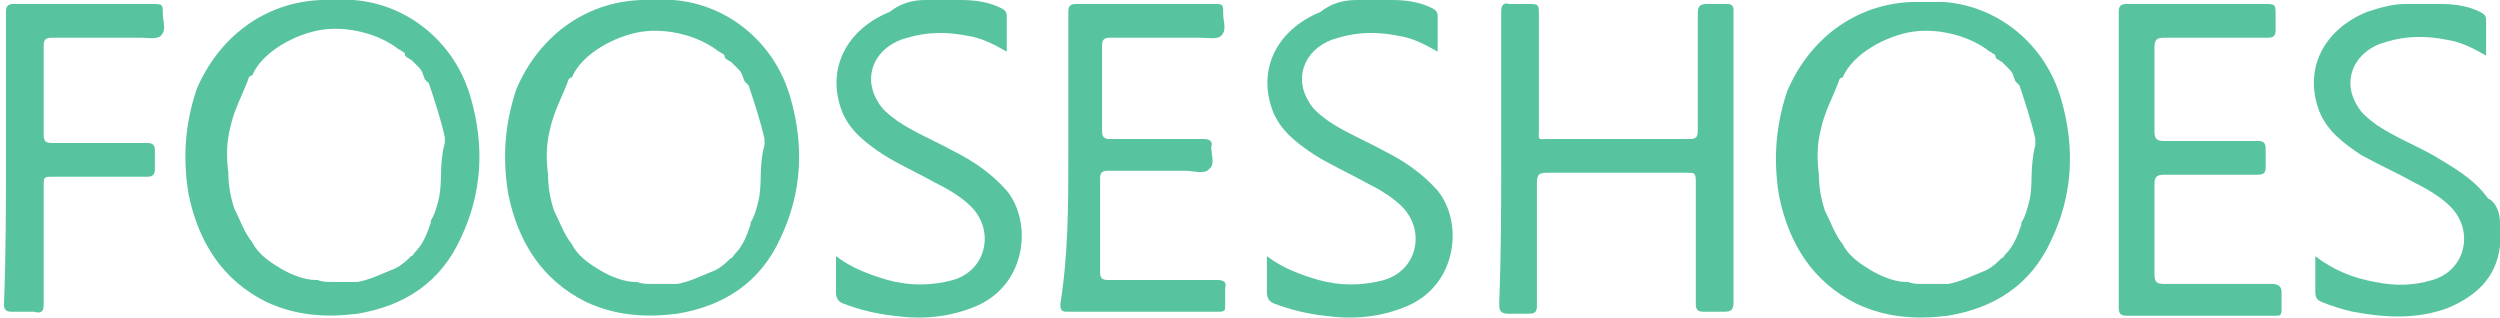
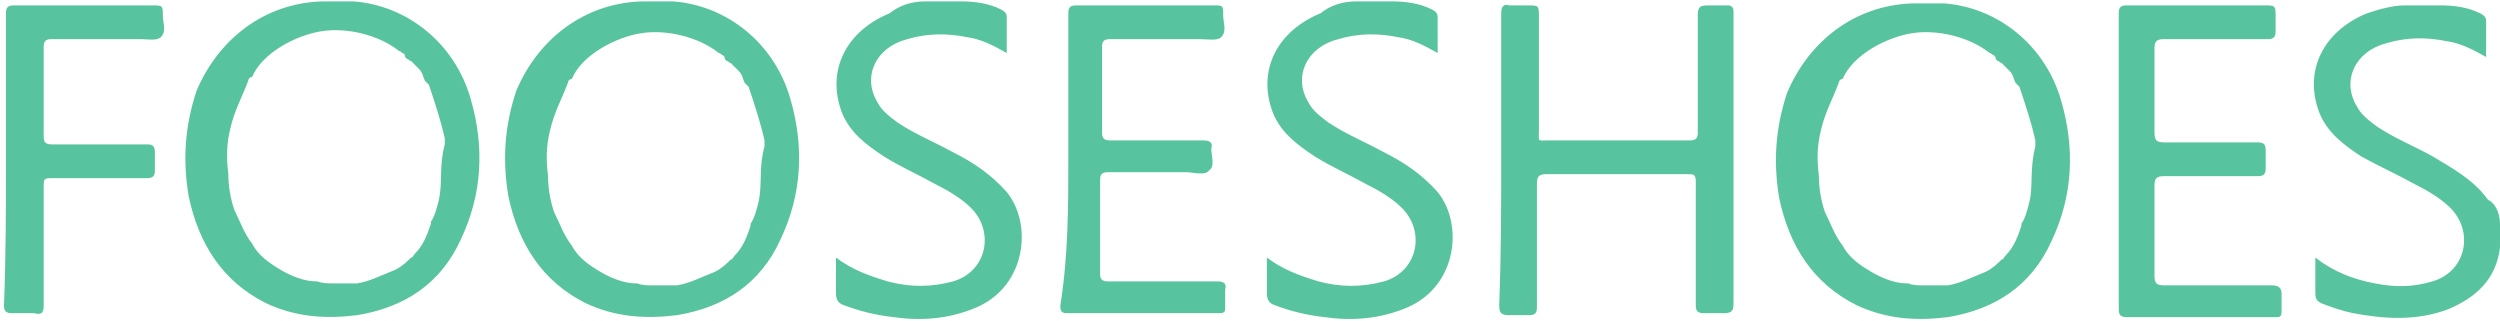
- <svg xmlns="http://www.w3.org/2000/svg" enable-background="new -234 412.8 125.9 16" version="1.1" viewBox="-234 412.8 125.9 16" xml:space="preserve">
-   <style type="text/css">
- 	.st0{fill:#57C49F;}
- 	.st1{fill:none;}
- 	.st2{fill:#242424;}
- </style>
-   <path class="st0" d="m-210.3 417.7c-0.8-2.8-3.2-4.7-5.9-4.9h-1.6c-2.9 0.1-5.2 1.9-6.3 4.5-0.6 1.8-0.7 3.5-0.4 5.3 0.5 2.4 1.7 4.3 3.9 5.4 1.5 0.7 3 0.8 4.6 0.6 2.4-0.4 4.2-1.6 5.2-3.8 1.1-2.3 1.2-4.7 0.5-7.1zm-1.6 5.1c-0.1 0.4-0.2 0.8-0.4 1.1v0.1c-0.2 0.6-0.4 1.1-0.8 1.5-0.1 0.1-0.1 0.2-0.2 0.2l-0.1 0.1c-0.3 0.3-0.6 0.5-0.9 0.6-0.5 0.2-1.1 0.5-1.7 0.6h-0.5-0.6-0.1c-0.3 0-0.6 0-0.8-0.1h-0.1c-0.6 0-1.3-0.3-1.8-0.6s-1.1-0.7-1.4-1.3c-0.4-0.5-0.6-1.1-0.9-1.7-0.2-0.6-0.3-1.2-0.3-1.8-0.1-0.8-0.1-1.5 0.1-2.3 0.2-0.9 0.6-1.6 0.9-2.4 0-0.1 0.1-0.2 0.2-0.2 0.5-1.2 2.2-2.1 3.5-2.3s2.9 0.2 3.9 1c0.1 0 0.1 0.1 0.2 0.1 0.1 0.1 0.1 0.1 0.1 0.2l0.1 0.1c0.1 0 0.1 0.1 0.2 0.1l0.3 0.3 0.1 0.1c0.2 0.2 0.2 0.4 0.3 0.6l0.2 0.2c0.3 0.9 0.6 1.8 0.8 2.7v0.2 0.1c-0.3 1.1-0.1 1.9-0.3 2.8z" />
-   <path class="st0" d="m-158.4 420.7v-7.3c0-0.3 0.1-0.5 0.4-0.4h0.9c0.6 0 0.6 0 0.6 0.6v5.7c0 0.6-0.1 0.5 0.5 0.5h7.1c0.3 0 0.4-0.1 0.4-0.4v-5.9c0-0.4 0.1-0.5 0.5-0.5h1c0.2 0 0.3 0.1 0.3 0.3v14.7c0 0.4-0.1 0.5-0.5 0.5h-1c-0.3 0-0.4-0.1-0.4-0.4v-6.2c0-0.4-0.1-0.4-0.4-0.4h-7.1c-0.4 0-0.5 0.1-0.5 0.5v6.2c0 0.3-0.1 0.4-0.4 0.4h-1c-0.4 0-0.5-0.1-0.5-0.5 0.1-2.6 0.1-5 0.1-7.4z" />
-   <path class="st0" d="m-180.2 420.7v-7.3c0-0.3 0.1-0.4 0.4-0.4h6.9c0.5 0 0.5 0 0.5 0.5 0 0.4 0.2 0.8-0.1 1.1-0.2 0.2-0.7 0.1-1.1 0.1h-4.5c-0.3 0-0.4 0.1-0.4 0.4v4.3c0 0.3 0.1 0.4 0.4 0.4h4.7c0.3 0 0.5 0.1 0.4 0.4 0 0.4 0.2 0.9-0.1 1.1-0.2 0.3-0.8 0.1-1.2 0.1h-3.9c-0.3 0-0.4 0.1-0.4 0.4v4.7c0 0.3 0.1 0.4 0.4 0.4h5.5c0.3 0 0.5 0.1 0.4 0.4v0.9c0 0.2 0 0.3-0.3 0.3h-7.7c-0.3 0-0.3-0.2-0.3-0.4 0.4-2.5 0.4-5 0.4-7.4z" />
-   <path class="st0" d="m-127.3 420.7v-7.3c0-0.3 0.1-0.4 0.4-0.4h6.9c0.6 0 0.6 0 0.6 0.6v0.7c0 0.3-0.1 0.4-0.4 0.4h-5.2c-0.4 0-0.5 0.1-0.5 0.5v4.2c0 0.4 0.1 0.5 0.5 0.5h4.7c0.3 0 0.4 0.1 0.4 0.4v0.9c0 0.3-0.1 0.4-0.4 0.4h-4.7c-0.4 0-0.5 0.1-0.5 0.5v4.5c0 0.4 0.1 0.5 0.5 0.5h5.4c0.3 0 0.5 0.1 0.5 0.4v0.9c0 0.3-0.1 0.3-0.3 0.3h-7.5c-0.3 0-0.4-0.1-0.4-0.4v-7.6z" />
-   <path class="st0" d="m-187.4 412.8h1.8c0.7 0 1.4 0.1 2 0.4 0.2 0.1 0.3 0.2 0.3 0.4v1.8c-0.7-0.4-1.3-0.7-2-0.8-1-0.2-2-0.2-3 0.1-1.6 0.4-2.3 1.9-1.5 3.2 0.2 0.4 0.6 0.7 1 1 0.9 0.6 1.9 1 2.8 1.5 1 0.5 1.9 1.1 2.7 2 1.3 1.6 1 4.7-1.5 5.8-1.4 0.6-2.8 0.7-4.2 0.5-0.9-0.1-1.7-0.3-2.5-0.6-0.3-0.1-0.4-0.3-0.4-0.6v-1.8c0.8 0.6 1.6 0.9 2.6 1.2 1.1 0.3 2.2 0.3 3.3 0 1.7-0.5 2.1-2.5 0.9-3.7-0.5-0.5-1.2-0.9-1.8-1.2-0.9-0.5-1.8-0.9-2.6-1.4-0.9-0.6-1.7-1.2-2.1-2.2-0.8-2.1 0.2-4.1 2.4-5 0.5-0.4 1.1-0.6 1.8-0.6z" />
-   <path class="st0" d="m-165.7 412.8h1.8c0.7 0 1.4 0.1 2 0.4 0.2 0.1 0.3 0.2 0.3 0.4v1.8c-0.7-0.4-1.3-0.7-2-0.8-1-0.2-2-0.2-3 0.1-1.6 0.4-2.3 1.9-1.5 3.2 0.2 0.4 0.6 0.7 1 1 0.9 0.6 1.9 1 2.8 1.5 1 0.5 1.9 1.1 2.7 2 1.3 1.6 1 4.7-1.5 5.8-1.4 0.6-2.8 0.7-4.2 0.5-0.9-0.1-1.7-0.3-2.5-0.6-0.3-0.1-0.4-0.3-0.4-0.6v-1.8c0.8 0.6 1.6 0.9 2.6 1.2 1.1 0.3 2.2 0.3 3.3 0 1.7-0.5 2.1-2.5 0.9-3.7-0.5-0.5-1.2-0.9-1.8-1.2-0.9-0.5-1.8-0.9-2.6-1.4-0.9-0.6-1.7-1.2-2.1-2.2-0.8-2.1 0.2-4.1 2.4-5 0.5-0.4 1.1-0.6 1.8-0.6z" />
-   <path class="st0" d="m-108.1 425.2c-0.2 1.6-1.2 2.5-2.6 3.1-1.6 0.6-3.2 0.5-4.8 0.2-0.5-0.1-1.1-0.3-1.6-0.5-0.2-0.1-0.3-0.2-0.3-0.5v-1.8c0.9 0.7 1.9 1.1 3 1.3 1 0.2 1.9 0.2 2.9-0.1 1.7-0.5 2.1-2.5 0.9-3.7-0.5-0.5-1.2-0.9-1.8-1.2-0.9-0.5-1.8-0.9-2.7-1.4-0.9-0.6-1.7-1.2-2.1-2.2-0.8-2.1 0.2-4.1 2.4-5 0.6-0.2 1.3-0.4 1.9-0.4h1.8c0.7 0 1.4 0.1 2 0.4 0.2 0.1 0.3 0.2 0.3 0.4v1.8c-0.7-0.4-1.3-0.7-2-0.8-1-0.2-2-0.2-3 0.1-1.6 0.4-2.3 1.9-1.5 3.2 0.2 0.4 0.6 0.7 1 1 0.9 0.6 1.9 1 2.8 1.5 1 0.6 2.1 1.2 2.8 2.2 0.3 0.1 0.6 0.6 0.6 1.2" />
-   <path class="st0" d="m-233.7 420.7v-7.3c0-0.3 0.1-0.4 0.4-0.4h6.9c0.6 0 0.6 0 0.6 0.5 0 0.4 0.2 0.8-0.1 1.1-0.2 0.2-0.7 0.1-1 0.1h-4.5c-0.3 0-0.4 0.1-0.4 0.4v4.5c0 0.3 0.1 0.4 0.4 0.4h4.8c0.3 0 0.4 0.1 0.4 0.4v0.9c0 0.3-0.1 0.4-0.4 0.4h-4.7c-0.5 0-0.5 0-0.5 0.5v5.9c0 0.4-0.1 0.5-0.5 0.4h-1.1c-0.3 0-0.4-0.1-0.4-0.4 0.1-2.5 0.1-5 0.1-7.4z" />
-   <path class="st1" d="m-195.8 420.7c0 1.2-0.1 2.2-0.5 3.2-1 2.4-3.2 3.4-5.5 3.1-2.4-0.3-3.8-1.7-4.4-3.9-0.6-2.1-0.5-4.1 0.5-6 1.9-3.5 6.3-3.2 8.1-1.4 1 1 1.5 2.3 1.7 3.7 0.1 0.4 0.2 0.9 0.1 1.3z" />
-   <path class="st2" d="m-191.2 429.8" />
-   <path class="st0" d="m-194.2 417.7c-0.8-2.8-3.2-4.7-5.9-4.9h-1.6c-2.9 0.1-5.2 1.9-6.3 4.5-0.6 1.8-0.7 3.5-0.4 5.3 0.5 2.4 1.7 4.3 3.9 5.4 1.5 0.7 3 0.8 4.6 0.6 2.4-0.4 4.2-1.6 5.2-3.8 1.1-2.3 1.2-4.7 0.5-7.1zm-1.6 5.2c-0.1 0.4-0.2 0.8-0.4 1.1v0.1c-0.2 0.6-0.4 1.1-0.8 1.5-0.1 0.1-0.1 0.2-0.2 0.2l-0.1 0.1c-0.3 0.3-0.6 0.5-0.9 0.6-0.5 0.2-1.1 0.5-1.7 0.6h-0.5-0.6-0.1c-0.3 0-0.6 0-0.8-0.1h-0.1c-0.6 0-1.3-0.3-1.8-0.6s-1.1-0.7-1.4-1.3c-0.4-0.5-0.6-1.1-0.9-1.7-0.2-0.6-0.3-1.2-0.3-1.8-0.1-0.8-0.1-1.5 0.1-2.3 0.2-0.9 0.6-1.6 0.9-2.4 0-0.1 0.1-0.2 0.2-0.2 0.5-1.2 2.2-2.1 3.5-2.3s2.9 0.2 3.9 1c0.1 0 0.1 0.1 0.2 0.1 0.1 0.1 0.1 0.1 0.1 0.2l0.1 0.1c0.1 0 0.1 0.1 0.2 0.1l0.3 0.3 0.1 0.1c0.2 0.2 0.2 0.4 0.3 0.6l0.2 0.2c0.3 0.9 0.6 1.8 0.8 2.7v0.2 0.1c-0.3 1.1-0.1 1.9-0.3 2.8z" />
-   <path class="st0" d="m-130.2 417.8c-0.8-2.8-3.2-4.7-5.9-4.9h-1.6c-2.9 0.1-5.2 1.9-6.3 4.5-0.6 1.8-0.7 3.5-0.4 5.3 0.5 2.4 1.7 4.3 3.9 5.4 1.5 0.7 3 0.8 4.6 0.6 2.4-0.4 4.2-1.6 5.2-3.8 1.1-2.3 1.2-4.7 0.5-7.1zm-1.6 5.1c-0.1 0.4-0.2 0.8-0.4 1.1v0.1c-0.2 0.6-0.4 1.1-0.8 1.5-0.1 0.1-0.1 0.2-0.2 0.2l-0.1 0.1c-0.3 0.3-0.6 0.5-0.9 0.6-0.5 0.2-1.1 0.5-1.7 0.6h-0.5-0.6-0.1c-0.3 0-0.6 0-0.8-0.1h-0.1c-0.6 0-1.3-0.3-1.8-0.6s-1.1-0.7-1.4-1.3c-0.4-0.5-0.6-1.1-0.9-1.7-0.2-0.6-0.3-1.2-0.3-1.8-0.1-0.8-0.1-1.5 0.1-2.3 0.2-0.9 0.6-1.6 0.9-2.4 0-0.1 0.1-0.2 0.2-0.2 0.5-1.2 2.2-2.1 3.5-2.3s2.9 0.2 3.9 1c0.1 0 0.1 0.1 0.2 0.1 0.1 0.1 0.1 0.1 0.1 0.2l0.1 0.1c0.1 0 0.1 0.1 0.2 0.1l0.3 0.3 0.1 0.1c0.2 0.2 0.2 0.4 0.3 0.6l0.2 0.2c0.3 0.9 0.6 1.8 0.8 2.7v0.2 0.1c-0.3 1.2-0.1 2-0.3 2.8z" />
+ <svg xmlns="http://www.w3.org/2000/svg" viewBox="-234 412.8 125.9 16" width="156" height="20">
+   <style>.st0{fill:#57c49f}.st1{fill:none}.st2{fill:#242424}</style>
+   <path class="st0" d="M-210.3 417.7c-.8-2.8-3.2-4.7-5.9-4.9h-1.6c-2.9.1-5.2 1.9-6.3 4.5-.6 1.8-.7 3.5-.4 5.3.5 2.4 1.7 4.3 3.9 5.4 1.5.7 3 .8 4.6.6 2.4-.4 4.2-1.6 5.2-3.8 1.1-2.3 1.2-4.7.5-7.1zm-1.6 5.1c-.1.4-.2.8-.4 1.1v.1c-.2.6-.4 1.1-.8 1.5-.1.1-.1.2-.2.2l-.1.1c-.3.3-.6.5-.9.6-.5.2-1.1.5-1.7.6h-1.2c-.3 0-.6 0-.8-.1h-.1c-.6 0-1.3-.3-1.8-.6s-1.1-.7-1.4-1.3c-.4-.5-.6-1.1-.9-1.7-.2-.6-.3-1.2-.3-1.8-.1-.8-.1-1.5.1-2.3.2-.9.6-1.6.9-2.4 0-.1.1-.2.2-.2.5-1.2 2.2-2.1 3.5-2.3s2.9.2 3.9 1c.1 0 .1.1.2.1.1.1.1.1.1.2l.1.1c.1 0 .1.1.2.1l.3.3.1.1c.2.2.2.4.3.6l.2.2c.3.9.6 1.8.8 2.7v.3c-.3 1.1-.1 1.9-.3 2.8zm53.5-2.1v-7.3c0-.3.1-.5.4-.4h.9c.6 0 .6 0 .6.6v5.7c0 .6-.1.5.5.5h7.1c.3 0 .4-.1.4-.4v-5.9c0-.4.1-.5.5-.5h1c.2 0 .3.1.3.3V428c0 .4-.1.5-.5.5h-1c-.3 0-.4-.1-.4-.4v-6.2c0-.4-.1-.4-.4-.4h-7.1c-.4 0-.5.1-.5.5v6.2c0 .3-.1.4-.4.4h-1c-.4 0-.5-.1-.5-.5.1-2.6.1-5 .1-7.4zm-21.8 0v-7.3c0-.3.1-.4.4-.4h6.9c.5 0 .5 0 .5.5 0 .4.2.8-.1 1.1-.2.2-.7.1-1.1.1h-4.5c-.3 0-.4.1-.4.4v4.3c0 .3.1.4.4.4h4.7c.3 0 .5.1.4.4 0 .4.2.9-.1 1.1-.2.3-.8.1-1.2.1h-3.9c-.3 0-.4.1-.4.4v4.7c0 .3.1.4.4.4h5.5c.3 0 .5.1.4.4v.9c0 .2 0 .3-.3.3h-7.7c-.3 0-.3-.2-.3-.4.4-2.5.4-5 .4-7.4zm52.9 0v-7.3c0-.3.1-.4.4-.4h6.9c.6 0 .6 0 .6.6v.7c0 .3-.1.4-.4.4h-5.2c-.4 0-.5.1-.5.5v4.2c0 .4.1.5.5.5h4.7c.3 0 .4.1.4.4v.9c0 .3-.1.4-.4.4h-4.7c-.4 0-.5.1-.5.5v4.5c0 .4.1.5.5.5h5.4c.3 0 .5.1.5.4v.9c0 .3-.1.3-.3.3h-7.5c-.3 0-.4-.1-.4-.4v-7.6zm-60.1-7.9h1.8c.7 0 1.4.1 2 .4.2.1.3.2.3.4v1.8c-.7-.4-1.3-.7-2-.8-1-.2-2-.2-3 .1-1.6.4-2.3 1.9-1.5 3.2.2.4.6.7 1 1 .9.6 1.9 1 2.8 1.5 1 .5 1.9 1.1 2.7 2 1.3 1.6 1 4.7-1.5 5.8-1.4.6-2.8.7-4.2.5-.9-.1-1.7-.3-2.5-.6-.3-.1-.4-.3-.4-.6v-1.8c.8.6 1.6.9 2.6 1.2 1.1.3 2.2.3 3.3 0 1.7-.5 2.1-2.5.9-3.7-.5-.5-1.2-.9-1.8-1.2-.9-.5-1.8-.9-2.6-1.4-.9-.6-1.7-1.2-2.1-2.2-.8-2.1.2-4.1 2.4-5 .5-.4 1.1-.6 1.8-.6zm21.7 0h1.8c.7 0 1.4.1 2 .4.2.1.3.2.3.4v1.8c-.7-.4-1.3-.7-2-.8-1-.2-2-.2-3 .1-1.6.4-2.3 1.9-1.5 3.2.2.4.6.7 1 1 .9.6 1.9 1 2.8 1.5 1 .5 1.9 1.1 2.7 2 1.3 1.6 1 4.7-1.5 5.8-1.4.6-2.8.7-4.2.5-.9-.1-1.7-.3-2.5-.6-.3-.1-.4-.3-.4-.6v-1.8c.8.6 1.6.9 2.6 1.2 1.1.3 2.2.3 3.3 0 1.7-.5 2.1-2.5.9-3.7-.5-.5-1.2-.9-1.8-1.2-.9-.5-1.8-.9-2.6-1.4-.9-.6-1.7-1.2-2.1-2.2-.8-2.1.2-4.1 2.4-5 .5-.4 1.1-.6 1.8-.6zm57.6 12.4c-.2 1.6-1.2 2.5-2.6 3.1-1.6.6-3.2.5-4.8.2-.5-.1-1.1-.3-1.6-.5-.2-.1-.3-.2-.3-.5v-1.8c.9.7 1.9 1.1 3 1.3 1 .2 1.9.2 2.9-.1 1.7-.5 2.1-2.5.9-3.7-.5-.5-1.2-.9-1.8-1.2-.9-.5-1.8-.9-2.7-1.4-.9-.6-1.7-1.2-2.1-2.2-.8-2.1.2-4.1 2.4-5 .6-.2 1.3-.4 1.9-.4h1.8c.7 0 1.4.1 2 .4.2.1.3.2.3.4v1.8c-.7-.4-1.3-.7-2-.8-1-.2-2-.2-3 .1-1.6.4-2.3 1.9-1.5 3.2.2.4.6.7 1 1 .9.6 1.9 1 2.8 1.5 1 .6 2.1 1.2 2.8 2.2.3.1.6.6.6 1.2m-125.6-3.3v-7.3c0-.3.1-.4.4-.4h6.9c.6 0 .6 0 .6.5 0 .4.2.8-.1 1.1-.2.2-.7.1-1 .1h-4.5c-.3 0-.4.1-.4.4v4.5c0 .3.1.4.4.4h4.8c.3 0 .4.1.4.4v.9c0 .3-.1.4-.4.4h-4.7c-.5 0-.5 0-.5.5v5.9c0 .4-.1.5-.5.4h-1.1c-.3 0-.4-.1-.4-.4.1-2.5.1-5 .1-7.4z" />
+   <path class="st1" d="M-195.8 420.7c0 1.2-.1 2.2-.5 3.2-1 2.4-3.2 3.4-5.5 3.1-2.4-.3-3.8-1.7-4.4-3.9-.6-2.1-.5-4.1.5-6 1.9-3.5 6.3-3.2 8.1-1.4 1 1 1.5 2.3 1.7 3.7.1.4.2.9.1 1.3z" />
+   <path class="st0" d="M-194.2 417.7c-.8-2.8-3.2-4.7-5.9-4.9h-1.6c-2.9.1-5.2 1.9-6.3 4.5-.6 1.8-.7 3.5-.4 5.3.5 2.4 1.7 4.3 3.9 5.4 1.5.7 3 .8 4.6.6 2.4-.4 4.2-1.6 5.2-3.8 1.1-2.3 1.2-4.7.5-7.1zm-1.6 5.2c-.1.4-.2.8-.4 1.1v.1c-.2.6-.4 1.1-.8 1.5-.1.1-.1.2-.2.2l-.1.1c-.3.3-.6.5-.9.6-.5.2-1.1.5-1.7.6h-1.2c-.3 0-.6 0-.8-.1h-.1c-.6 0-1.3-.3-1.8-.6s-1.1-.7-1.4-1.3c-.4-.5-.6-1.1-.9-1.7-.2-.6-.3-1.2-.3-1.8-.1-.8-.1-1.5.1-2.3.2-.9.6-1.6.9-2.4 0-.1.1-.2.2-.2.5-1.2 2.2-2.1 3.5-2.3s2.9.2 3.9 1c.1 0 .1.1.2.1.1.1.1.1.1.2l.1.1c.1 0 .1.1.2.1l.3.3.1.1c.2.2.2.4.3.6l.2.2c.3.9.6 1.8.8 2.7v.3c-.3 1.1-.1 1.9-.3 2.8zm65.6-5.1c-.8-2.8-3.2-4.7-5.9-4.9h-1.6c-2.9.1-5.2 1.9-6.3 4.5-.6 1.8-.7 3.5-.4 5.3.5 2.4 1.7 4.3 3.9 5.4 1.5.7 3 .8 4.6.6 2.4-.4 4.2-1.6 5.2-3.8 1.1-2.3 1.2-4.7.5-7.1zm-1.6 5.1c-.1.4-.2.8-.4 1.1v.1c-.2.6-.4 1.1-.8 1.5-.1.1-.1.2-.2.2l-.1.1c-.3.3-.6.5-.9.6-.5.2-1.1.5-1.7.6h-1.2c-.3 0-.6 0-.8-.1h-.1c-.6 0-1.3-.3-1.8-.6s-1.1-.7-1.4-1.3c-.4-.5-.6-1.1-.9-1.7-.2-.6-.3-1.2-.3-1.8-.1-.8-.1-1.5.1-2.3.2-.9.6-1.6.9-2.4 0-.1.1-.2.2-.2.5-1.2 2.2-2.1 3.5-2.3s2.9.2 3.9 1c.1 0 .1.1.2.1.1.1.1.1.1.2l.1.1c.1 0 .1.1.2.1l.3.3.1.1c.2.2.2.4.3.6l.2.2c.3.9.6 1.8.8 2.7v.3c-.3 1.2-.1 2-.3 2.8z" />
</svg>
